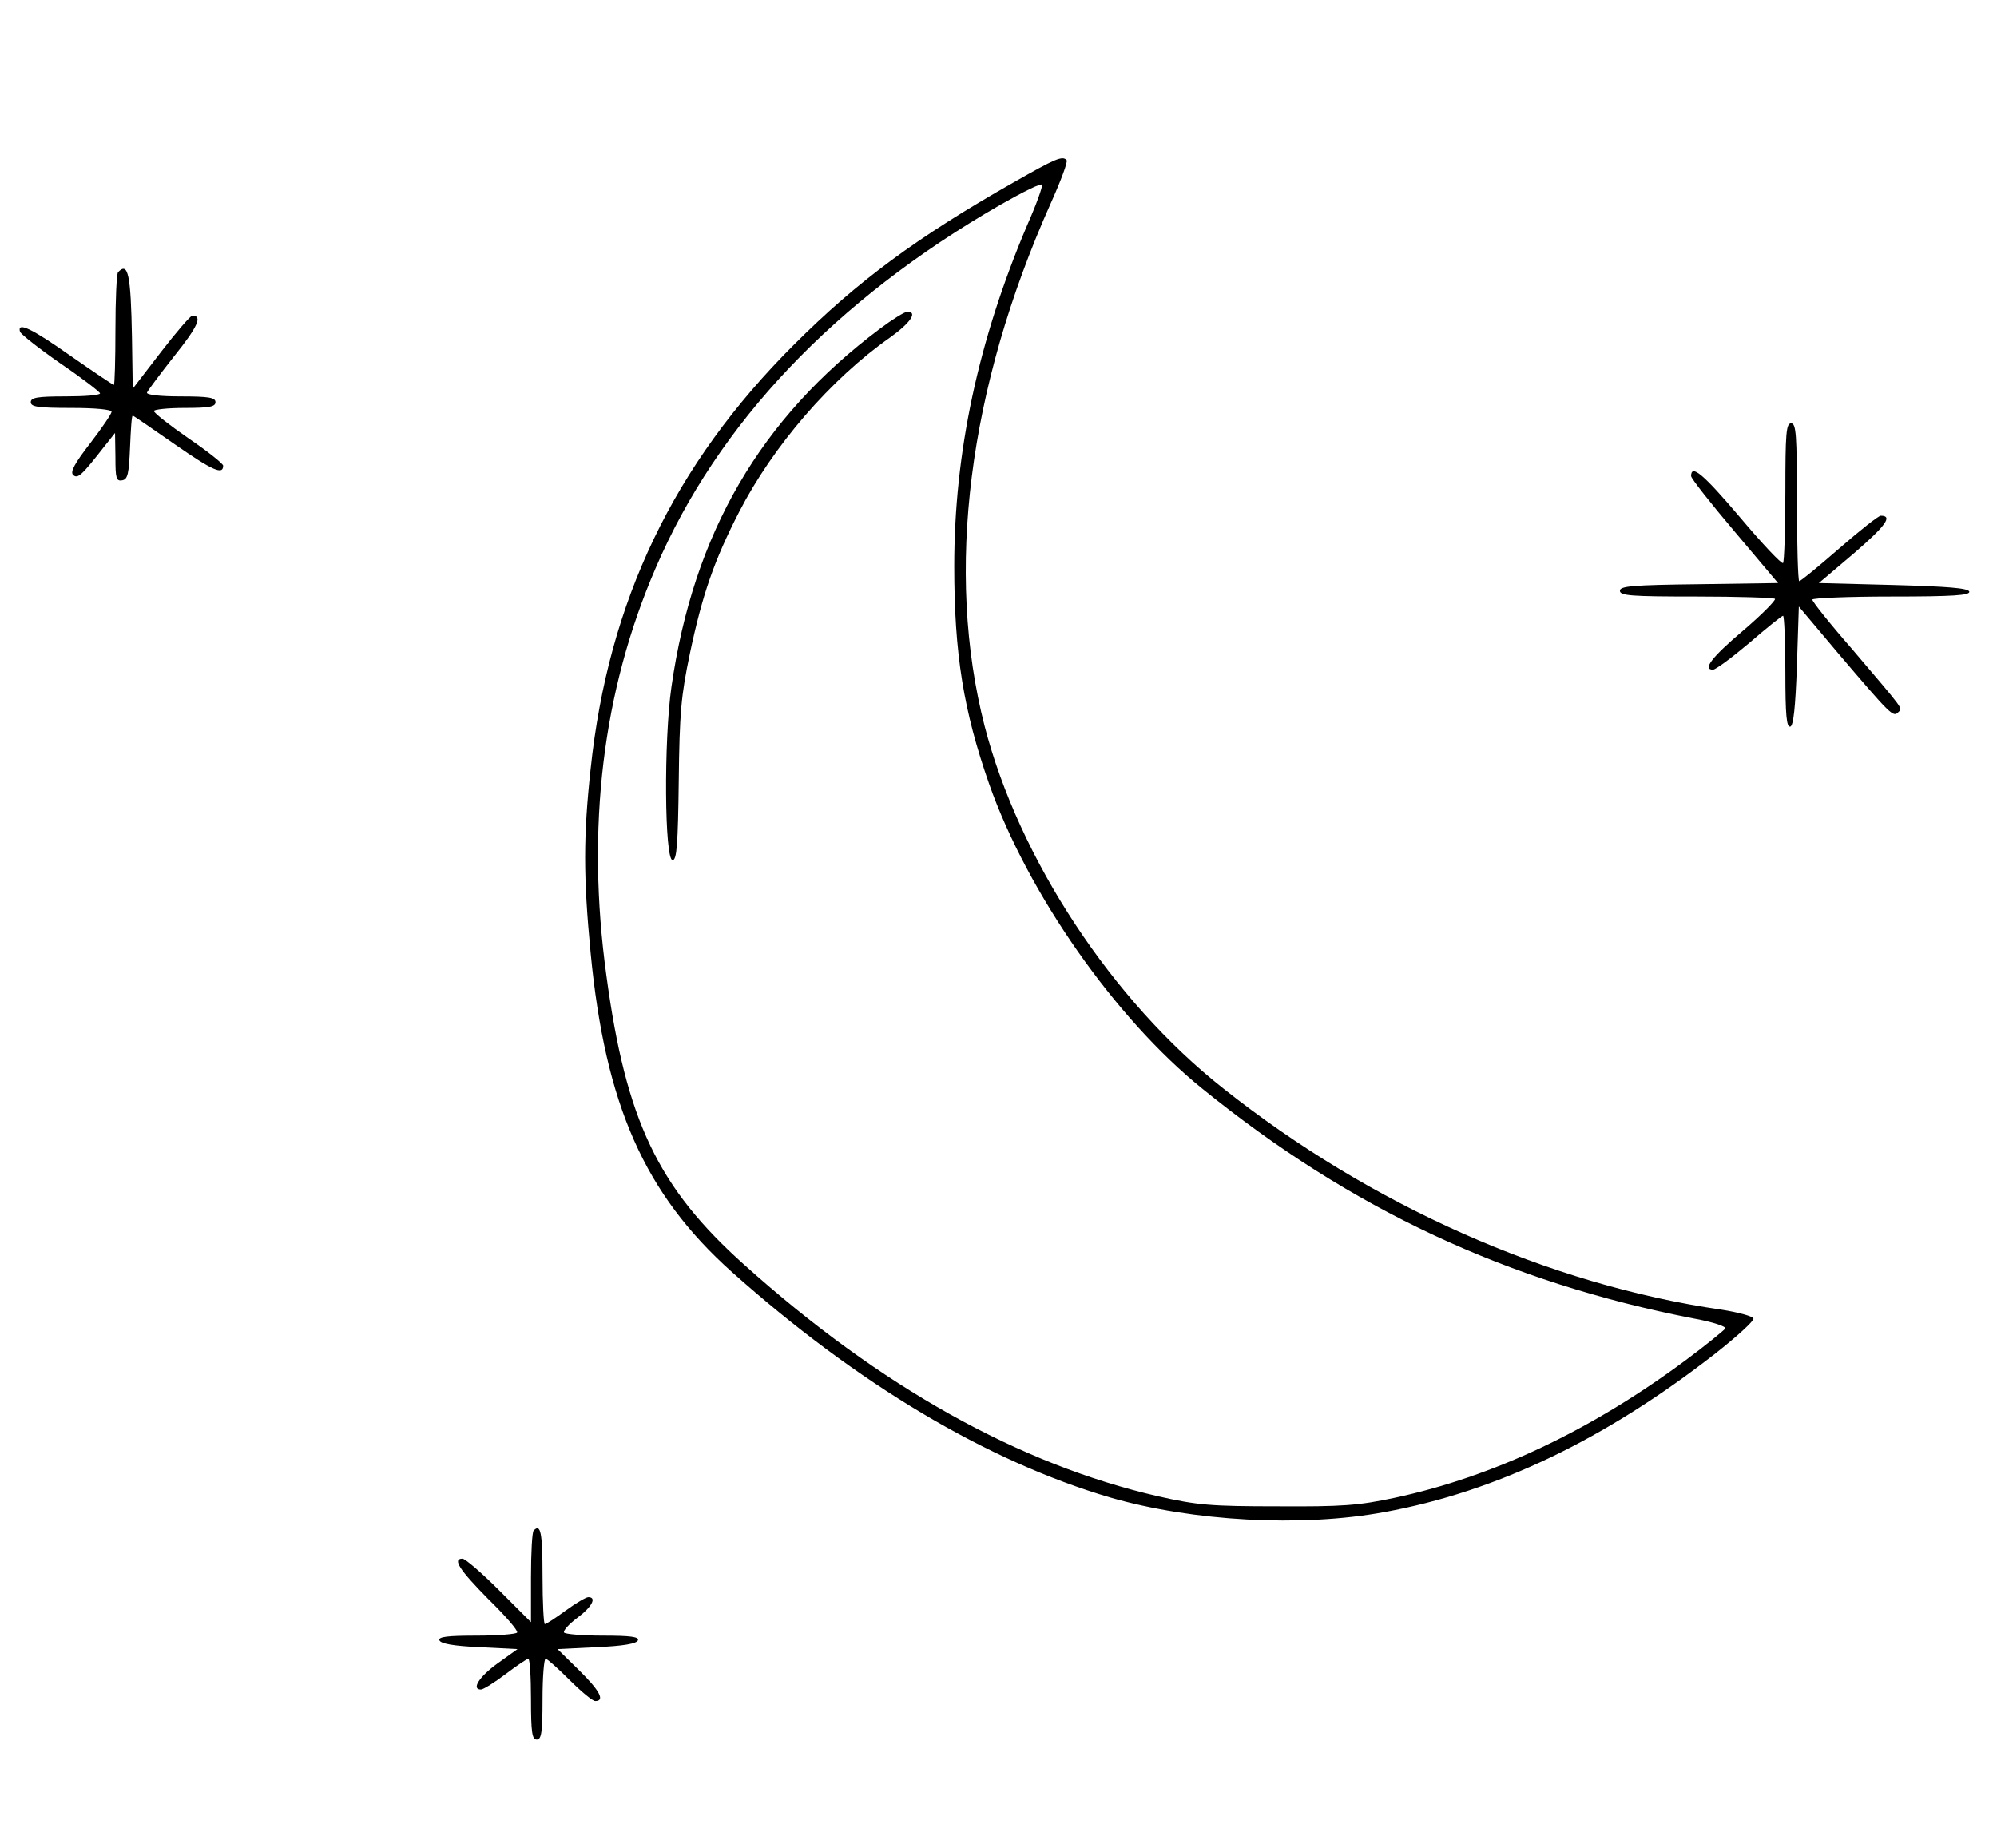
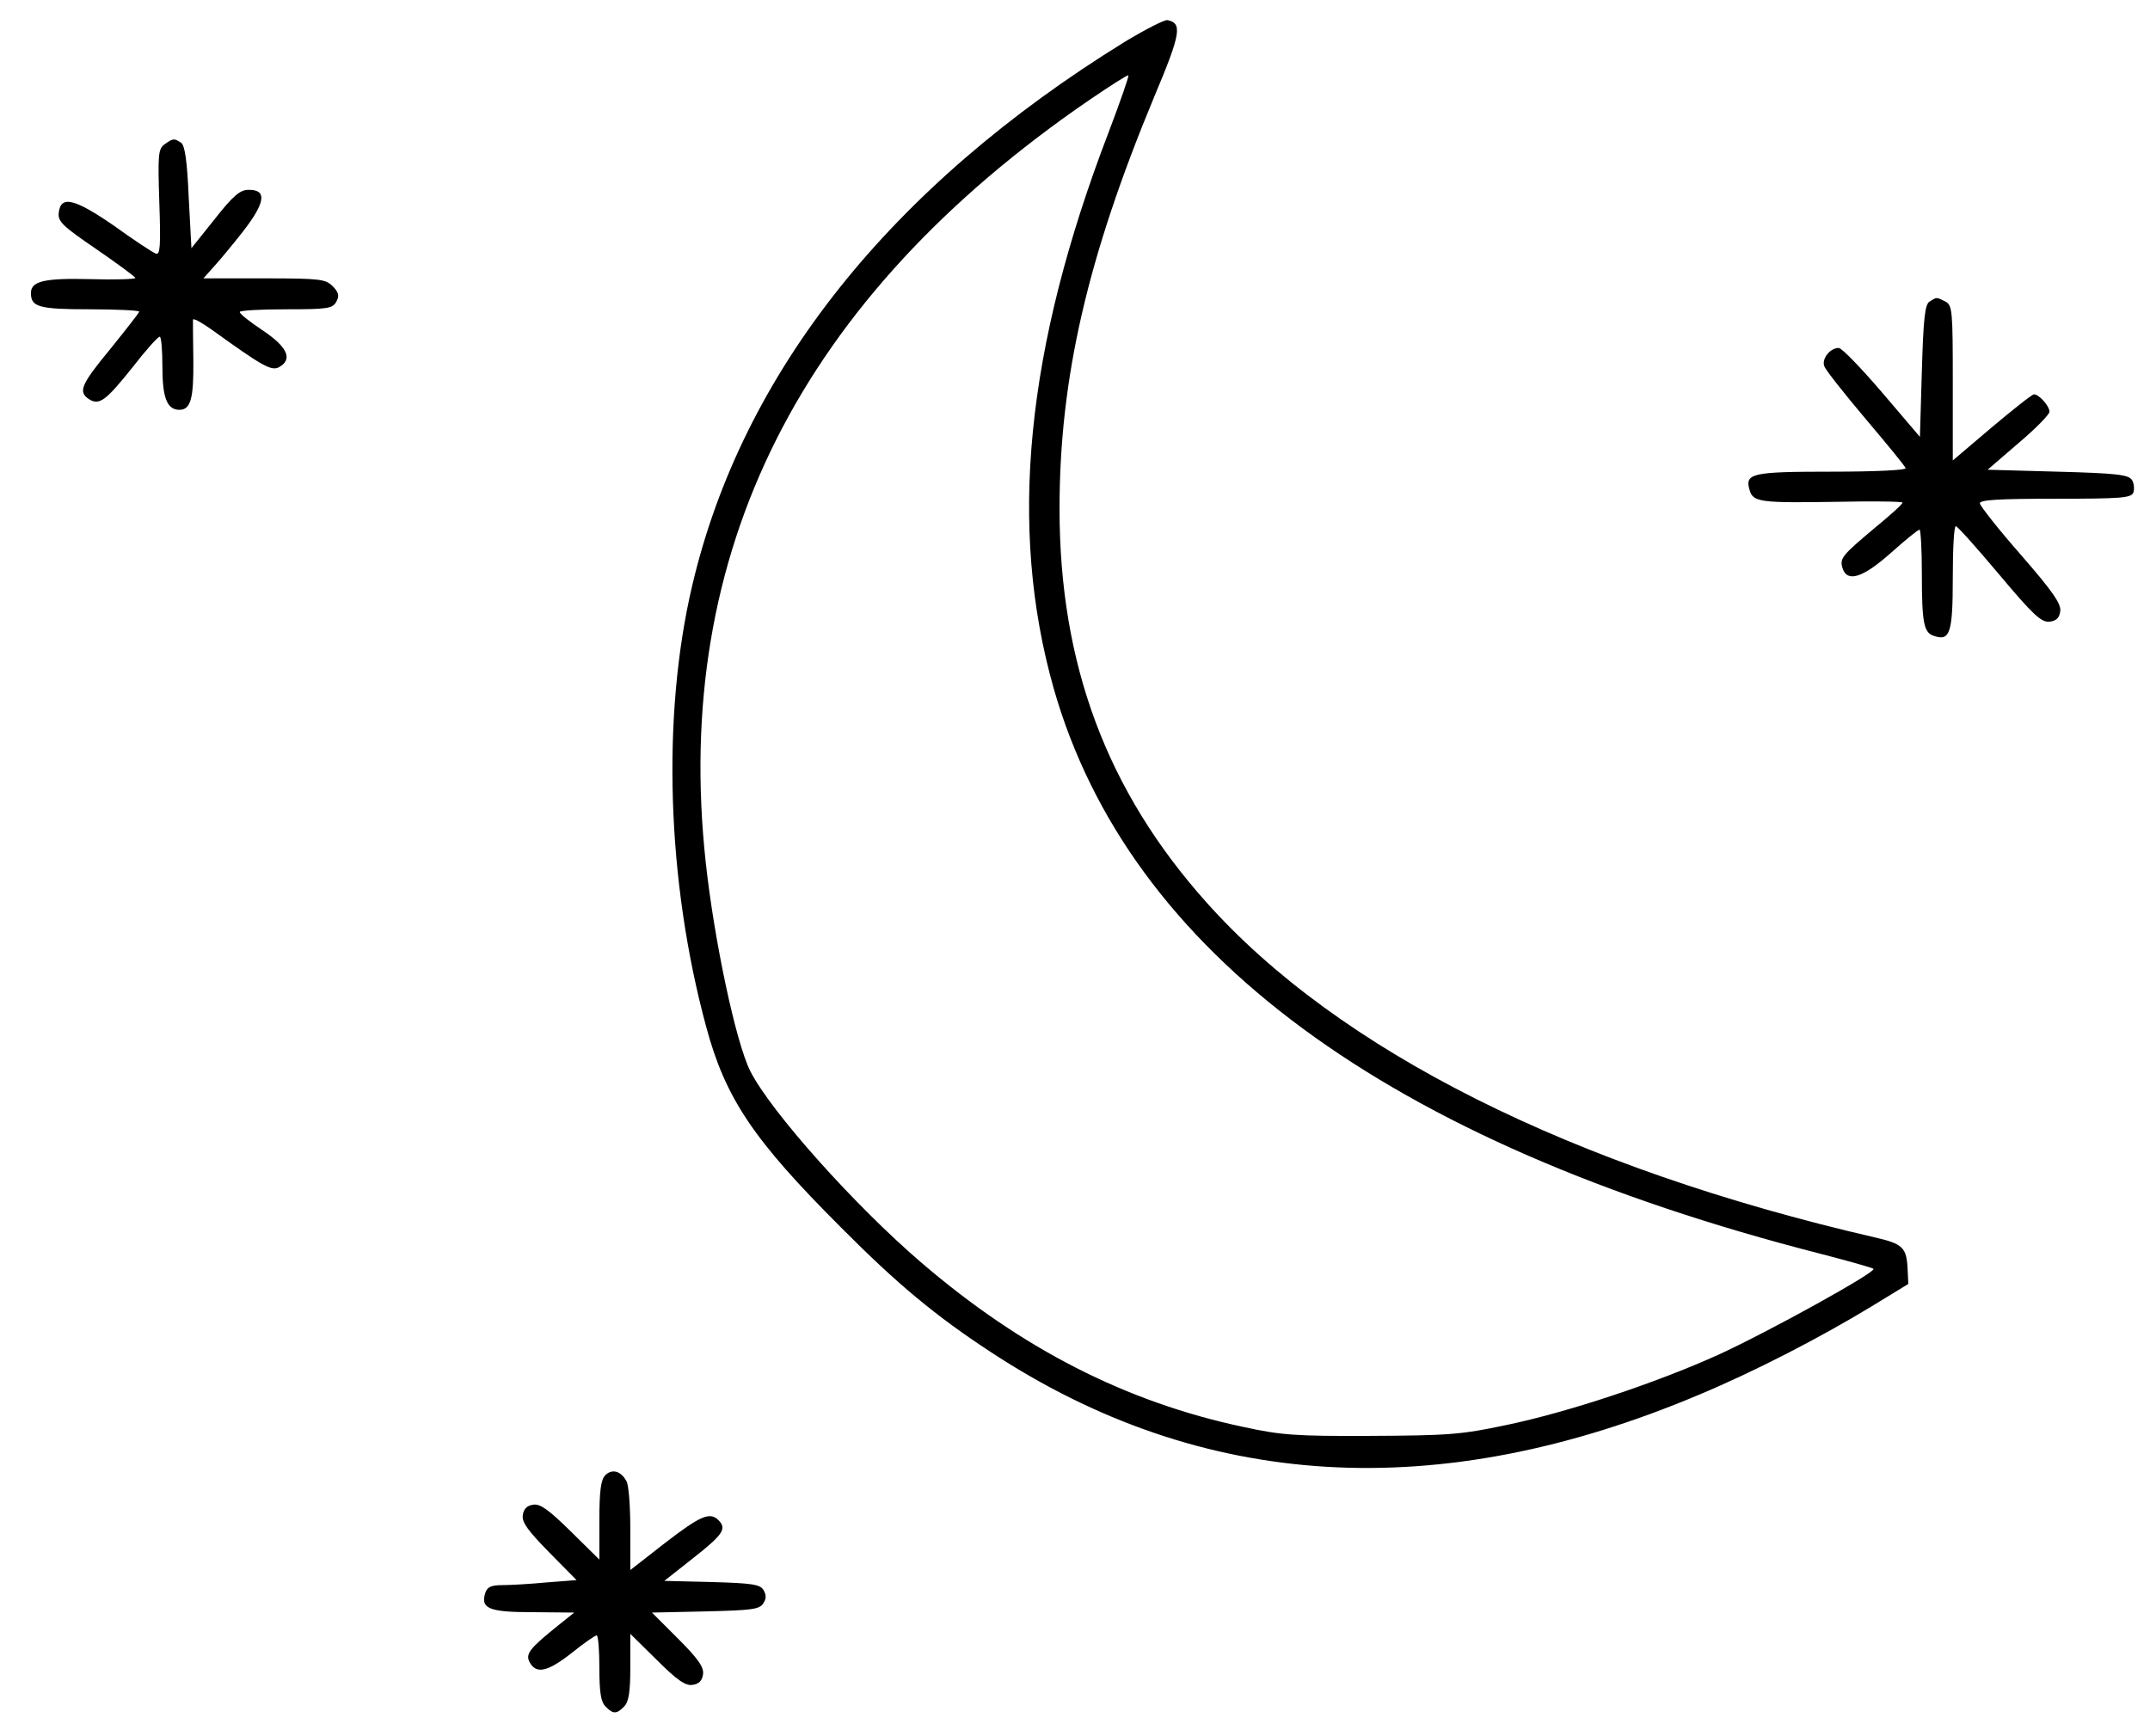
- <svg xmlns="http://www.w3.org/2000/svg" version="1.0" width="519pt" height="480pt" viewBox="0 0 519 480" preserveAspectRatio="xMidYMid meet">
-   <g transform="translate(0,480) scale(0.1,-0.1)" fill="#000000" stroke="none">
-     <path d="M2634 4326 c-250 -142 -405 -256 -570 -421 -313 -312 -483 -667 -529 -1103 -19 -175 -19 -280 0 -478 38 -395 140 -626 367 -829 326 -291 664 -492 983 -586 214 -62 497 -78 713 -38 291 53 574 189 860 412 56 44 101 85 99 91 -2 6 -39 16 -83 23 -448 65 -912 271 -1295 575 -289 228 -531 597 -620 941 -103 401 -43 877 171 1357 27 60 46 111 42 114 -11 12 -29 4 -138 -58z m36 -110 c-128 -301 -190 -592 -190 -887 0 -228 24 -376 91 -567 100 -283 327 -608 554 -791 386 -313 793 -503 1277 -597 50 -9 85 -21 82 -26 -4 -5 -50 -43 -104 -83 -244 -181 -499 -302 -756 -357 -94 -20 -136 -23 -304 -22 -173 0 -208 3 -310 26 -361 83 -723 285 -1075 601 -225 201 -308 375 -359 752 -53 384 -10 740 128 1059 161 375 465 696 896 944 58 33 106 57 108 52 2 -5 -15 -52 -38 -104z" />
-     <path d="M2287 3946 c-311 -233 -485 -532 -542 -931 -20 -139 -18 -450 3 -450 11 0 14 43 16 205 2 178 6 222 29 332 32 152 63 242 128 368 88 171 238 345 392 453 53 38 73 67 45 67 -7 0 -39 -20 -71 -44z" />
-     <path d="M307 4093 c-4 -3 -7 -71 -7 -150 0 -78 -2 -143 -4 -143 -3 0 -53 34 -112 75 -102 72 -140 90 -132 63 3 -7 50 -44 106 -83 56 -38 101 -73 102 -77 0 -5 -40 -8 -90 -8 -73 0 -90 -3 -90 -15 0 -12 18 -15 105 -15 62 0 105 -4 105 -10 0 -5 -25 -42 -55 -81 -41 -53 -53 -75 -45 -83 12 -11 22 -2 82 75 l27 34 1 -63 c0 -55 2 -63 18 -60 14 3 17 16 20 86 2 45 4 82 7 82 2 0 51 -34 110 -75 98 -68 125 -80 125 -55 0 5 -40 37 -90 71 -49 34 -90 66 -90 71 0 4 36 8 80 8 64 0 80 3 80 15 0 12 -17 15 -91 15 -53 0 -89 4 -87 10 2 5 34 48 71 95 61 76 74 105 47 105 -5 0 -42 -43 -82 -95 l-73 -95 -2 133 c-3 165 -10 197 -36 170z" />
-     <path d="M4640 3522 c0 -98 -3 -181 -6 -185 -4 -3 -54 50 -112 119 -95 112 -127 139 -127 107 0 -6 51 -71 113 -144 l113 -134 -205 -3 c-174 -2 -206 -5 -206 -17 0 -13 30 -15 198 -15 109 0 201 -3 205 -6 3 -3 -33 -40 -81 -81 -84 -71 -108 -103 -80 -103 7 0 50 32 95 70 45 39 84 70 87 70 3 0 6 -66 6 -146 0 -112 3 -145 13 -142 8 3 13 48 17 158 l5 154 101 -120 c138 -162 144 -168 157 -155 12 12 20 0 -120 165 -57 65 -103 123 -103 128 0 4 93 8 206 8 160 0 205 3 202 13 -4 9 -56 13 -198 17 l-193 5 92 78 c82 71 101 97 69 97 -6 0 -54 -38 -108 -85 -54 -47 -100 -85 -104 -85 -3 0 -6 92 -6 205 0 176 -2 205 -15 205 -13 0 -15 -26 -15 -178z" />
-     <path d="M1387 823 c-4 -3 -7 -58 -7 -122 l0 -116 -83 83 c-45 45 -88 82 -95 82 -27 0 -8 -29 67 -105 44 -43 78 -82 75 -87 -3 -4 -50 -8 -105 -8 -76 0 -100 -3 -97 -12 3 -9 37 -15 104 -18 l99 -5 -53 -38 c-48 -35 -67 -67 -42 -67 6 0 35 18 64 40 29 22 56 40 59 40 4 0 7 -47 7 -105 0 -87 3 -105 15 -105 12 0 15 18 15 105 0 58 4 105 8 105 4 0 32 -25 62 -55 30 -30 60 -55 67 -55 26 0 12 27 -42 80 l-56 55 102 5 c69 3 104 9 107 18 3 9 -20 12 -92 12 -52 0 -97 4 -100 8 -3 5 13 22 34 38 38 28 52 54 29 54 -6 0 -33 -16 -59 -35 -26 -19 -50 -35 -54 -35 -3 0 -6 56 -6 125 0 114 -5 137 -23 118z" />
+ <svg xmlns="http://www.w3.org/2000/svg" version="1.0" width="556pt" height="449pt" viewBox="0 0 556 449" preserveAspectRatio="xMidYMid meet">
+   <g transform="translate(0,449) scale(0.1,-0.1)" fill="#000000" stroke="none">
+     <path d="M2909 4382 c-606 -374 -990 -856 -1119 -1407 -79 -336 -66 -763 36 -1140 50 -186 122 -293 348 -519 147 -148 246 -230 388 -323 546 -359 1156 -396 1833 -110 141 59 312 147 445 228 l95 58 -2 42 c-3 52 -13 62 -83 78 -785 181 -1389 484 -1731 868 -257 288 -379 615 -379 1017 0 337 72 650 245 1066 69 164 73 190 34 198 -8 1 -57 -24 -110 -56z m-42 -234 c-215 -560 -260 -1023 -142 -1439 195 -683 862 -1175 1983 -1462 73 -19 134 -36 137 -39 8 -8 -270 -162 -401 -222 -161 -73 -390 -149 -549 -182 -117 -25 -152 -27 -350 -28 -195 -1 -232 2 -329 23 -303 64 -573 202 -832 424 -173 148 -391 392 -444 497 -37 74 -93 337 -115 540 -87 801 244 1459 993 1972 53 36 98 65 100 63 2 -2 -21 -68 -51 -147z" />
+     <path d="M426 4117 c-17 -12 -18 -26 -14 -151 4 -114 2 -136 -9 -132 -8 3 -57 35 -108 72 -103 71 -138 79 -143 34 -3 -23 10 -35 98 -95 55 -38 100 -71 100 -74 0 -3 -52 -5 -115 -3 -120 3 -155 -5 -155 -36 0 -36 20 -42 152 -42 70 0 128 -3 128 -6 0 -3 -34 -46 -75 -97 -76 -92 -84 -111 -54 -130 26 -16 43 -3 111 82 34 44 66 80 71 80 4 1 7 -35 7 -78 0 -80 12 -111 44 -111 29 0 37 29 36 127 -1 54 -1 102 -1 106 1 5 22 -7 49 -26 129 -93 153 -107 173 -97 37 20 23 52 -41 95 -33 22 -60 43 -60 48 0 4 54 7 120 7 109 0 120 2 130 20 8 15 6 24 -10 40 -18 18 -33 20 -177 20 l-157 0 25 28 c14 15 49 57 78 94 58 75 62 108 13 107 -21 0 -40 -16 -87 -76 l-60 -75 -7 132 c-4 94 -10 135 -20 141 -18 12 -21 11 -42 -4z" />
+     <path d="M4990 3710 c-12 -7 -16 -43 -20 -180 l-5 -170 -98 115 c-54 63 -104 115 -112 115 -23 0 -45 -29 -37 -48 4 -10 52 -71 107 -136 55 -65 102 -122 103 -127 2 -5 -77 -9 -191 -9 -208 0 -226 -4 -212 -49 9 -30 30 -32 223 -29 94 2 172 1 172 -2 0 -4 -31 -32 -70 -64 -87 -73 -93 -80 -85 -106 12 -37 52 -25 125 40 37 33 70 60 74 60 3 0 6 -51 6 -112 0 -131 5 -155 32 -163 41 -14 48 9 48 151 0 74 3 134 8 133 4 0 54 -56 112 -125 88 -105 109 -124 130 -122 18 2 26 10 28 28 2 19 -21 52 -102 145 -58 66 -105 126 -106 133 0 9 46 12 195 12 172 0 196 2 202 16 3 9 2 24 -4 33 -9 13 -39 17 -192 21 l-181 5 80 69 c44 37 80 74 80 81 0 15 -27 45 -40 45 -5 0 -54 -39 -110 -86 l-100 -85 0 200 c0 188 -1 201 -19 211 -24 12 -22 12 -41 0z" />
+     <path d="M1565 674 c-11 -12 -15 -39 -15 -117 l0 -101 -74 73 c-57 56 -79 72 -97 69 -16 -2 -25 -11 -27 -27 -3 -18 13 -40 68 -96 l71 -72 -77 -6 c-42 -4 -94 -7 -115 -7 -29 0 -39 -5 -44 -20 -13 -41 10 -50 124 -50 l106 -1 -40 -32 c-76 -61 -87 -75 -75 -97 17 -31 47 -24 109 25 31 25 60 45 64 45 4 0 7 -38 7 -84 0 -64 4 -88 16 -100 19 -20 29 -20 48 0 12 12 16 37 16 102 l0 86 69 -68 c52 -52 74 -67 92 -64 16 2 25 11 27 27 3 18 -12 40 -64 92 l-68 68 138 3 c120 3 140 5 150 21 8 12 8 22 0 35 -9 14 -30 17 -134 20 l-122 3 76 60 c76 60 86 75 64 97 -22 22 -46 12 -137 -58 l-91 -71 0 106 c0 59 -4 114 -10 124 -14 26 -37 33 -55 15z" />
  </g>
</svg>
